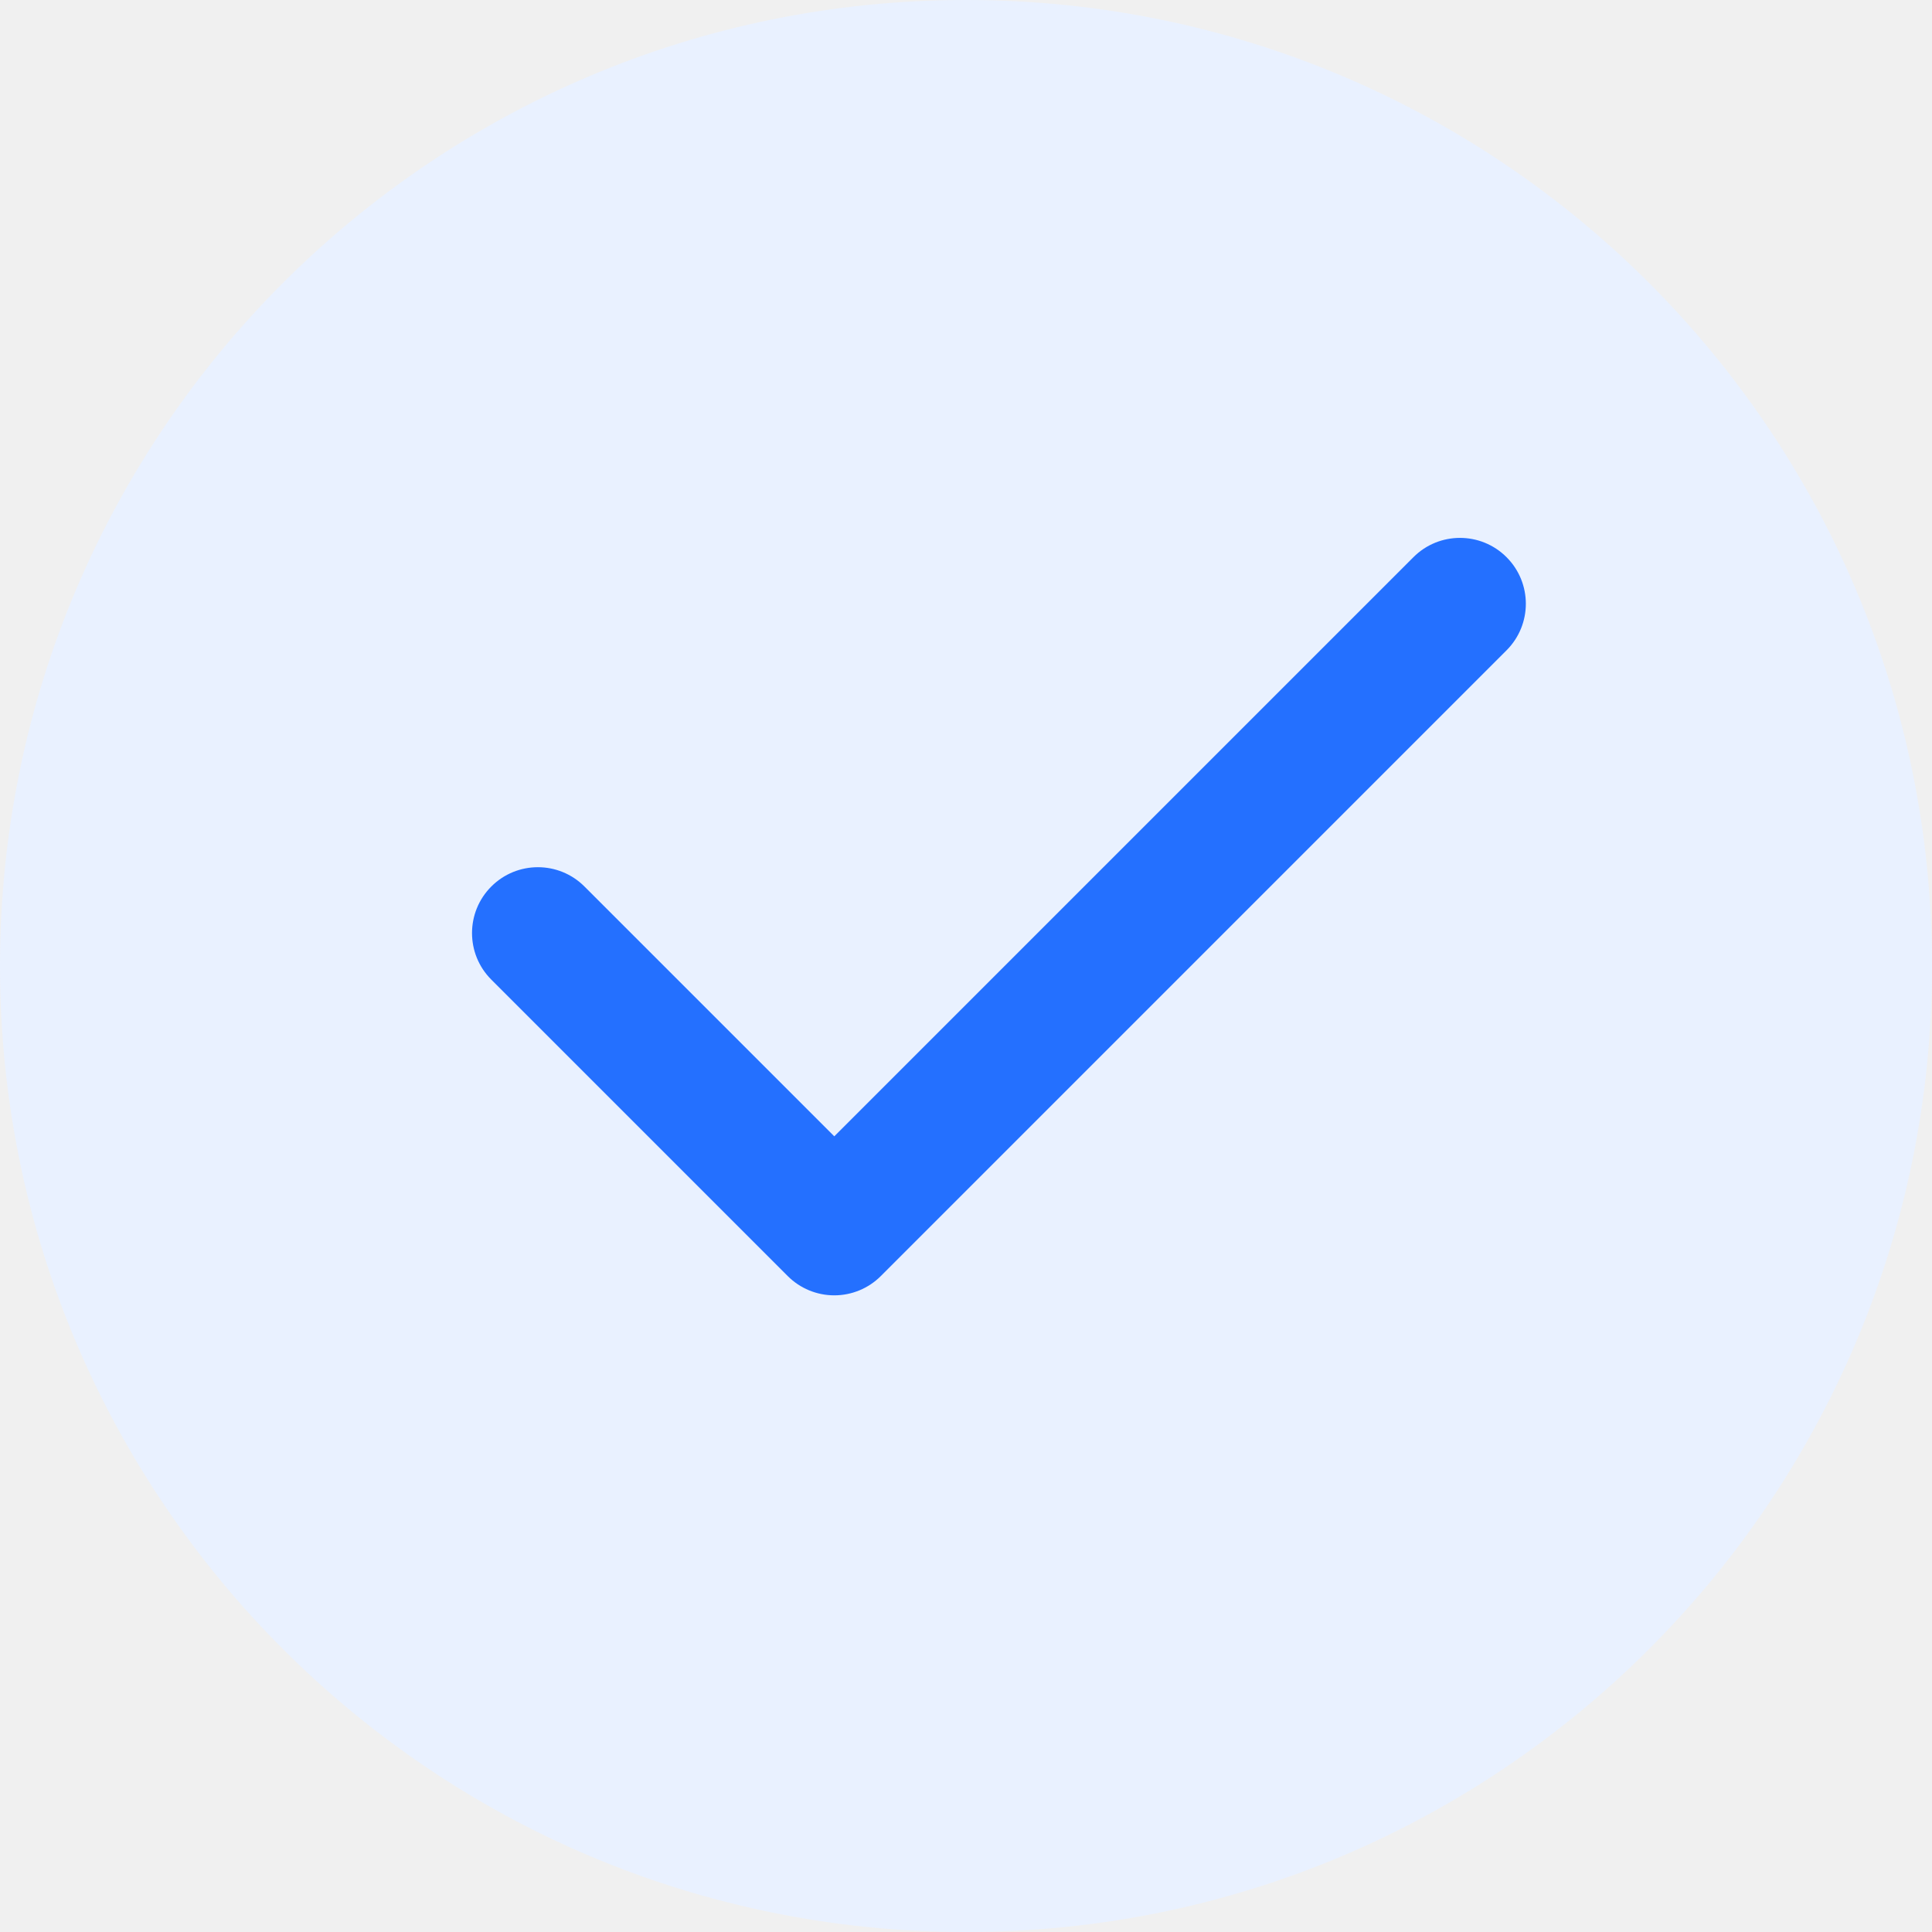
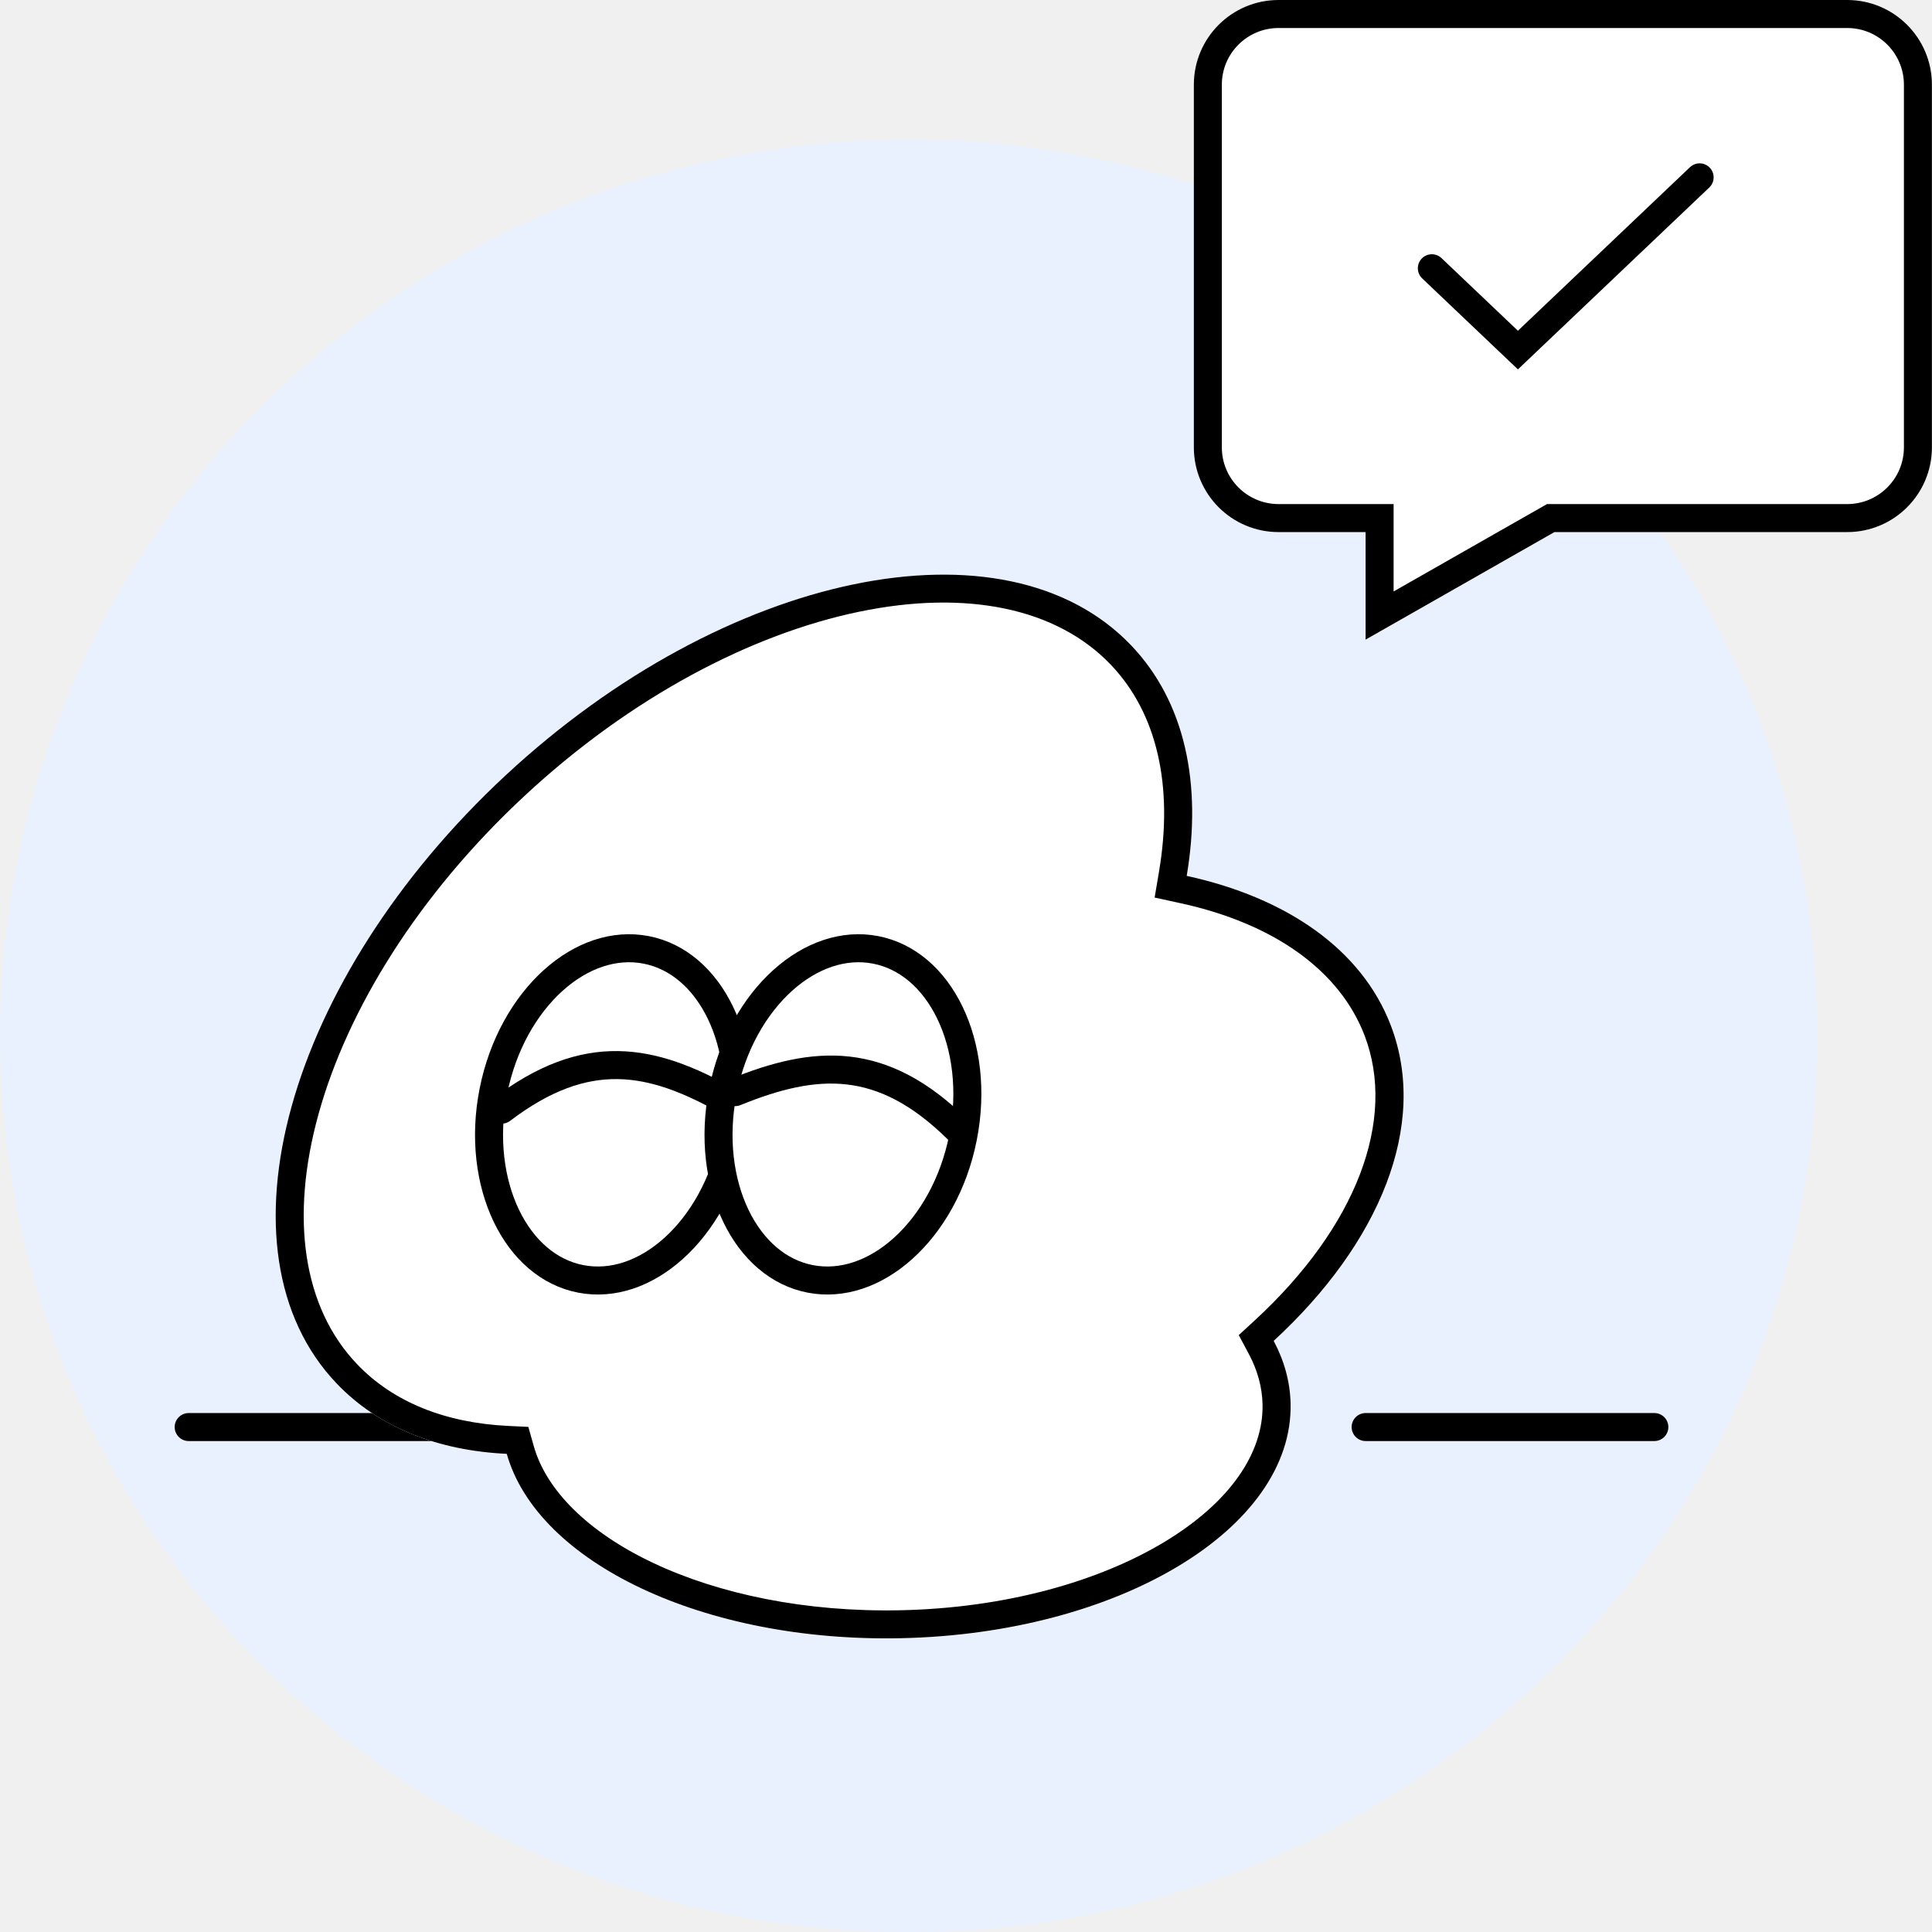
<svg xmlns="http://www.w3.org/2000/svg" width="88" height="88" viewBox="0 0 88 88" fill="none">
-   <circle cx="44" cy="44" r="44" fill="#E9F1FF" />
-   <g clip-path="url(#clip0_1587_5994)">
-     <path fill-rule="evenodd" clip-rule="evenodd" d="M68.621 25.379C69.793 26.55 69.793 28.45 68.621 29.621L40.121 58.122C39.559 58.685 38.796 59.001 38 59.001C37.204 59.001 36.441 58.685 35.879 58.122L22.379 44.621C21.207 43.45 21.207 41.55 22.379 40.379C23.55 39.207 25.45 39.207 26.621 40.379L38 51.758L64.379 25.379C65.55 24.207 67.45 24.207 68.621 25.379Z" fill="#2470FF" />
+   <g clip-path="url(#clip0_3616_65102)">
+     <ellipse cx="41.383" cy="47.174" rx="41.383" ry="40.825" fill="#E9F1FF" />
+     <path d="M8.594 65L22.756 65" stroke="black" stroke-width="1.276" stroke-linecap="round" stroke-linejoin="round" />
+     <path d="M62.203 65H75.353" stroke="black" stroke-width="1.276" stroke-linecap="round" stroke-linejoin="round" />
+     <mask id="path-4-inside-1_3616_65102" fill="white">
+       <path fill-rule="evenodd" clip-rule="evenodd" d="M23.082 66.221C19.96 66.072 17.256 65.029 15.336 63.018C9.593 57.003 13.039 44.6 23.031 35.315C33.024 26.031 45.78 23.381 51.523 29.396C53.983 31.973 54.758 35.722 54.053 39.895C58.579 40.882 62.022 43.224 63.353 46.716C65.08 51.248 62.836 56.635 58.015 61.075C58.495 61.977 58.763 62.935 58.785 63.931C58.91 69.621 50.968 74.406 41.046 74.618C32.027 74.811 24.477 71.16 23.082 66.221Z" />
+     </mask>
+     <path fill-rule="evenodd" clip-rule="evenodd" d="M23.082 66.221C19.96 66.072 17.256 65.029 15.336 63.018C9.593 57.003 13.039 44.6 23.031 35.315C33.024 26.031 45.78 23.381 51.523 29.396C53.983 31.973 54.758 35.722 54.053 39.895C58.579 40.882 62.022 43.224 63.353 46.716C65.08 51.248 62.836 56.635 58.015 61.075C58.495 61.977 58.763 62.935 58.785 63.931C58.91 69.621 50.968 74.406 41.046 74.618C32.027 74.811 24.477 71.16 23.082 66.221Z" fill="white" />
+     <path d="M23.082 66.221L24.313 65.87L24.065 64.993L23.151 64.949L23.082 66.221ZM15.336 63.018L16.265 62.137L16.265 62.137L15.336 63.018ZM23.031 35.315L23.9 36.244L23.031 35.315ZM51.523 29.396L52.451 28.515L52.451 28.515L51.523 29.396ZM54.053 39.895L52.793 39.691L52.592 40.882L53.773 41.14L54.053 39.895ZM63.353 46.716L62.158 47.174L63.353 46.716ZM58.015 61.075L57.151 60.143L56.424 60.812L56.886 61.678L58.015 61.075ZM58.785 63.931L57.507 63.967L58.785 63.931ZM41.046 74.618L41.026 73.345L41.046 74.618ZM23.151 64.949C20.276 64.811 17.91 63.861 16.265 62.137L14.408 63.899C16.602 66.197 19.644 67.332 23.014 67.493L23.151 64.949ZM16.265 62.137C13.815 59.572 13.189 55.497 14.514 50.726C15.833 45.977 19.047 40.753 23.9 36.244L22.163 34.386C17.022 39.163 13.518 44.782 12.052 50.06C10.592 55.315 11.114 60.449 14.408 63.899L16.265 62.137ZM23.9 36.244C28.751 31.736 34.233 28.881 39.125 27.865C44.042 26.843 48.141 27.706 50.595 30.276L52.451 28.515C49.162 25.07 44.011 24.251 38.617 25.372C33.197 26.498 27.304 29.61 22.163 34.386L23.9 36.244ZM50.595 30.276C52.696 32.477 53.454 35.775 52.793 39.691L55.313 40.099C56.061 35.669 55.271 31.468 52.451 28.515L50.595 30.276ZM53.773 41.14C58.055 42.073 61.033 44.223 62.158 47.174L64.547 46.258C63.011 42.224 59.103 39.691 54.333 38.651L53.773 41.14ZM62.158 47.174C63.612 50.992 61.808 55.852 57.151 60.143L58.879 62.008C63.863 57.417 66.547 51.505 64.547 46.258L62.158 47.174ZM56.886 61.678C57.281 62.42 57.49 63.186 57.507 63.967L60.062 63.896C60.036 62.684 59.709 61.533 59.144 60.473L56.886 61.678ZM57.507 63.967C57.556 66.16 56.045 68.422 53.027 70.24C50.042 72.038 45.804 73.243 41.026 73.345L41.066 75.891C46.209 75.781 50.904 74.487 54.339 72.417C57.742 70.368 60.139 67.392 60.062 63.896L57.507 63.967ZM41.026 73.345C36.686 73.438 32.745 72.603 29.758 71.193C26.739 69.767 24.871 67.846 24.313 65.87L21.852 66.573C22.689 69.536 25.293 71.909 28.652 73.495C32.044 75.097 36.387 75.991 41.066 75.891L41.026 73.345Z" fill="black" mask="url(#path-4-inside-1_3616_65102)" />
+     <path d="M33.41 51.814C32.99 53.934 31.968 55.704 30.686 56.859C29.404 58.014 27.898 58.53 26.456 58.252C25.014 57.974 23.815 56.936 23.069 55.389C22.323 53.843 22.053 51.823 22.473 49.703C22.894 47.583 23.915 45.813 25.197 44.657C26.479 43.502 27.986 42.986 29.428 43.265C30.869 43.543 32.068 44.581 32.814 46.127C33.561 47.674 33.831 49.694 33.41 51.814Z" fill="white" stroke="black" stroke-width="1.276" />
+     <path d="M33.12 50.141C29.681 48.2 26.716 47.608 22.853 50.543" stroke="black" stroke-width="1.276" stroke-linecap="round" />
+     <path d="M43.863 51.814C43.443 53.934 42.422 55.704 41.139 56.859C39.858 58.014 38.351 58.53 36.909 58.252C35.467 57.974 34.268 56.936 33.522 55.389C32.776 53.843 32.506 51.823 32.926 49.703C33.347 47.583 34.368 45.813 35.65 44.657C36.932 43.502 38.439 42.986 39.881 43.265C41.322 43.543 42.521 44.581 43.267 46.127C44.014 47.674 44.284 49.694 43.863 51.814Z" fill="white" stroke="black" stroke-width="1.276" />
+     <path d="M33.488 49.744C37.152 48.255 40.169 48.044 43.617 51.444" stroke="black" stroke-width="1.276" stroke-linecap="round" />
+     <mask id="path-10-inside-2_3616_65102" fill="white">
+       <path fill-rule="evenodd" clip-rule="evenodd" d="M84.137 0C86.268 0 87.996 1.728 87.996 3.859V20.376C87.996 22.508 86.268 24.236 84.137 24.236H70.802L62.201 29.134V24.236H58.237C56.105 24.236 54.378 22.508 54.378 20.376V3.859C54.378 1.728 56.105 0 58.237 0H84.137Z" />
+     </mask>
+     <path fill-rule="evenodd" clip-rule="evenodd" d="M84.137 0C86.268 0 87.996 1.728 87.996 3.859V20.376C87.996 22.508 86.268 24.236 84.137 24.236H70.802L62.201 29.134V24.236H58.237C56.105 24.236 54.378 22.508 54.378 20.376V3.859C54.378 1.728 56.105 0 58.237 0H84.137Z" fill="white" />
+     <path d="M70.802 24.236L70.171 23.127L70.465 22.96H70.802V24.236ZM62.201 29.134L62.833 30.243L60.926 31.329V29.134H62.201ZM62.201 24.236V22.96H63.477V24.236H62.201ZM86.721 3.859C86.721 2.432 85.564 1.276 84.137 1.276V-1.276C86.973 -1.276 89.272 1.023 89.272 3.859H86.721ZM86.721 20.376V3.859H89.272V20.376H86.721ZM84.137 22.96C85.564 22.96 86.721 21.803 86.721 20.376H89.272C89.272 23.212 86.973 25.511 84.137 25.511V22.96ZM70.802 22.96H84.137V25.511H70.802V22.96ZM71.434 25.344L62.833 30.243L61.57 28.026L70.171 23.127L71.434 25.344ZM60.926 29.134V24.236H63.477V29.134H60.926ZM58.237 22.96H62.201V25.511H58.237V22.96ZM55.653 20.376C55.653 21.803 56.81 22.96 58.237 22.96V25.511C55.401 25.511 53.102 23.212 53.102 20.376H55.653ZM55.653 3.859V20.376H53.102V3.859H55.653ZM58.237 1.276C56.81 1.276 55.653 2.432 55.653 3.859H53.102C53.102 1.023 55.401 -1.276 58.237 -1.276V1.276ZM84.137 1.276H58.237V-1.276H84.137V1.276Z" fill="black" mask="url(#path-10-inside-2_3616_65102)" />
+     <path d="M77.416 8.078L69.139 15.945L65.219 12.219" stroke="black" stroke-width="1.276" stroke-linecap="round" />
  </g>
  <defs>
-     <clipPath id="clip0_1587_5994">
-       <rect width="72" height="72" fill="white" transform="translate(8 5)" />
+     <clipPath id="clip0_3616_65102">
+       <rect width="88" height="88" fill="white" />
    </clipPath>
  </defs>
</svg>
